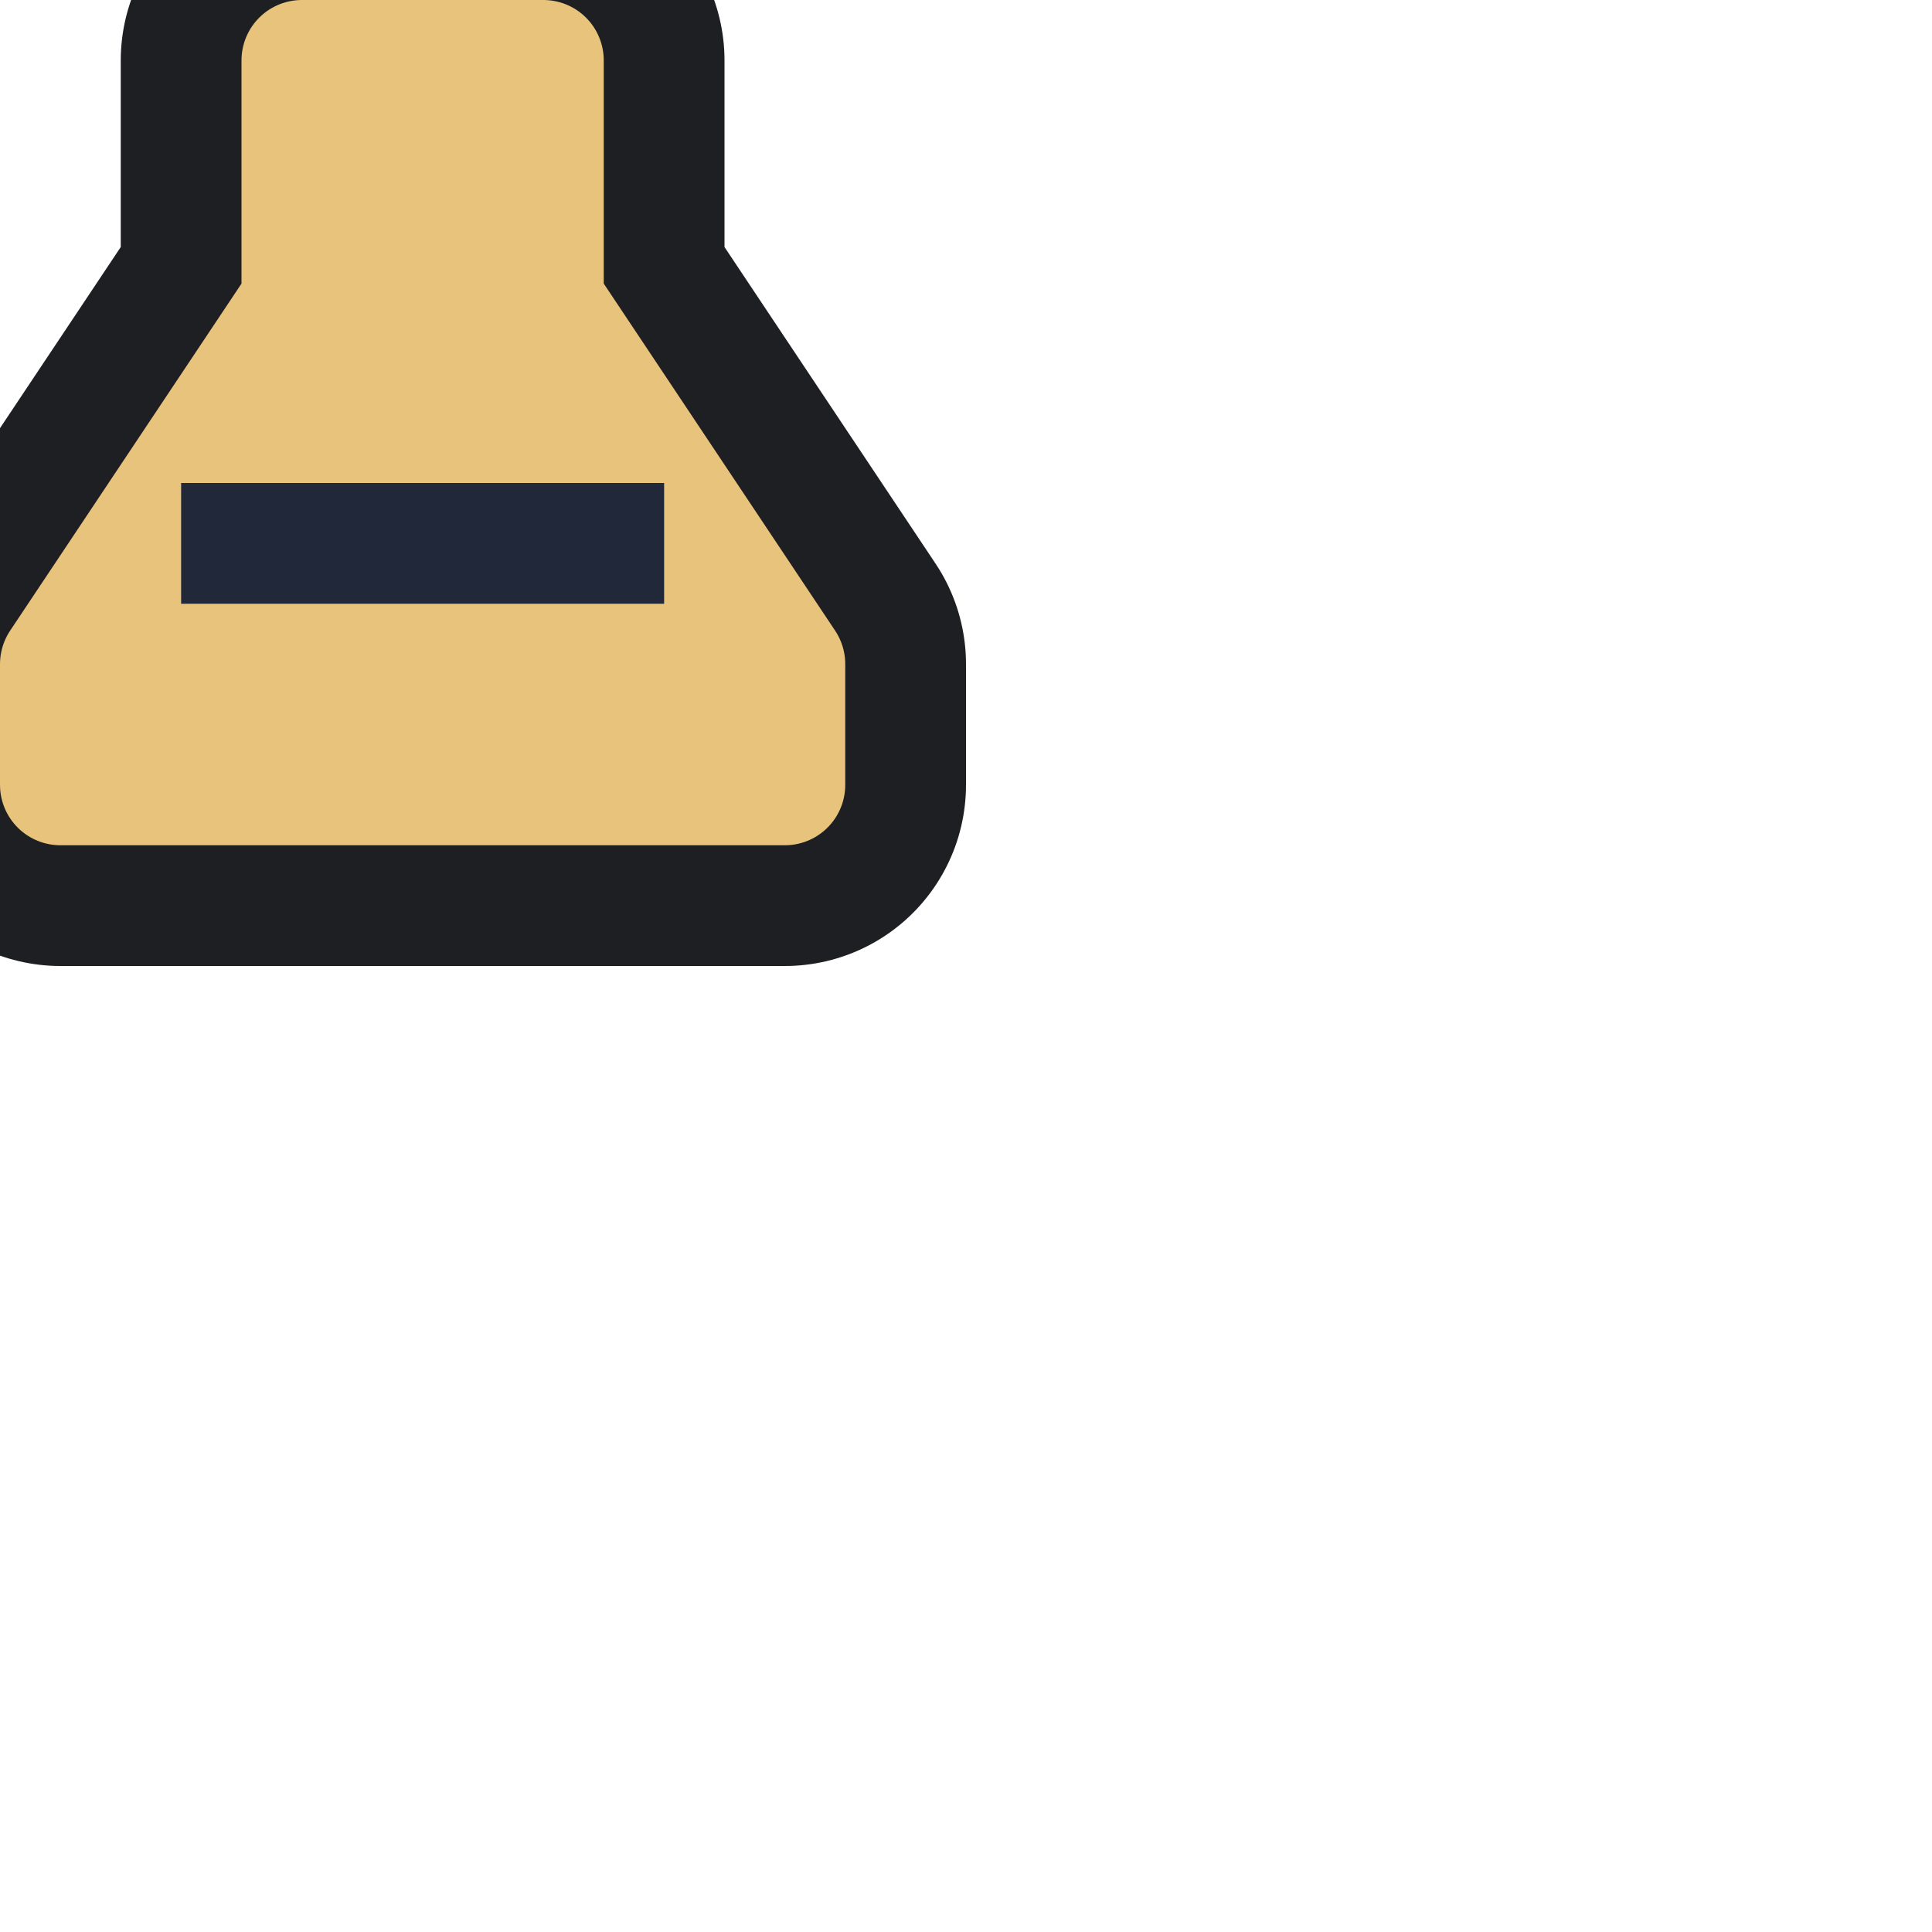
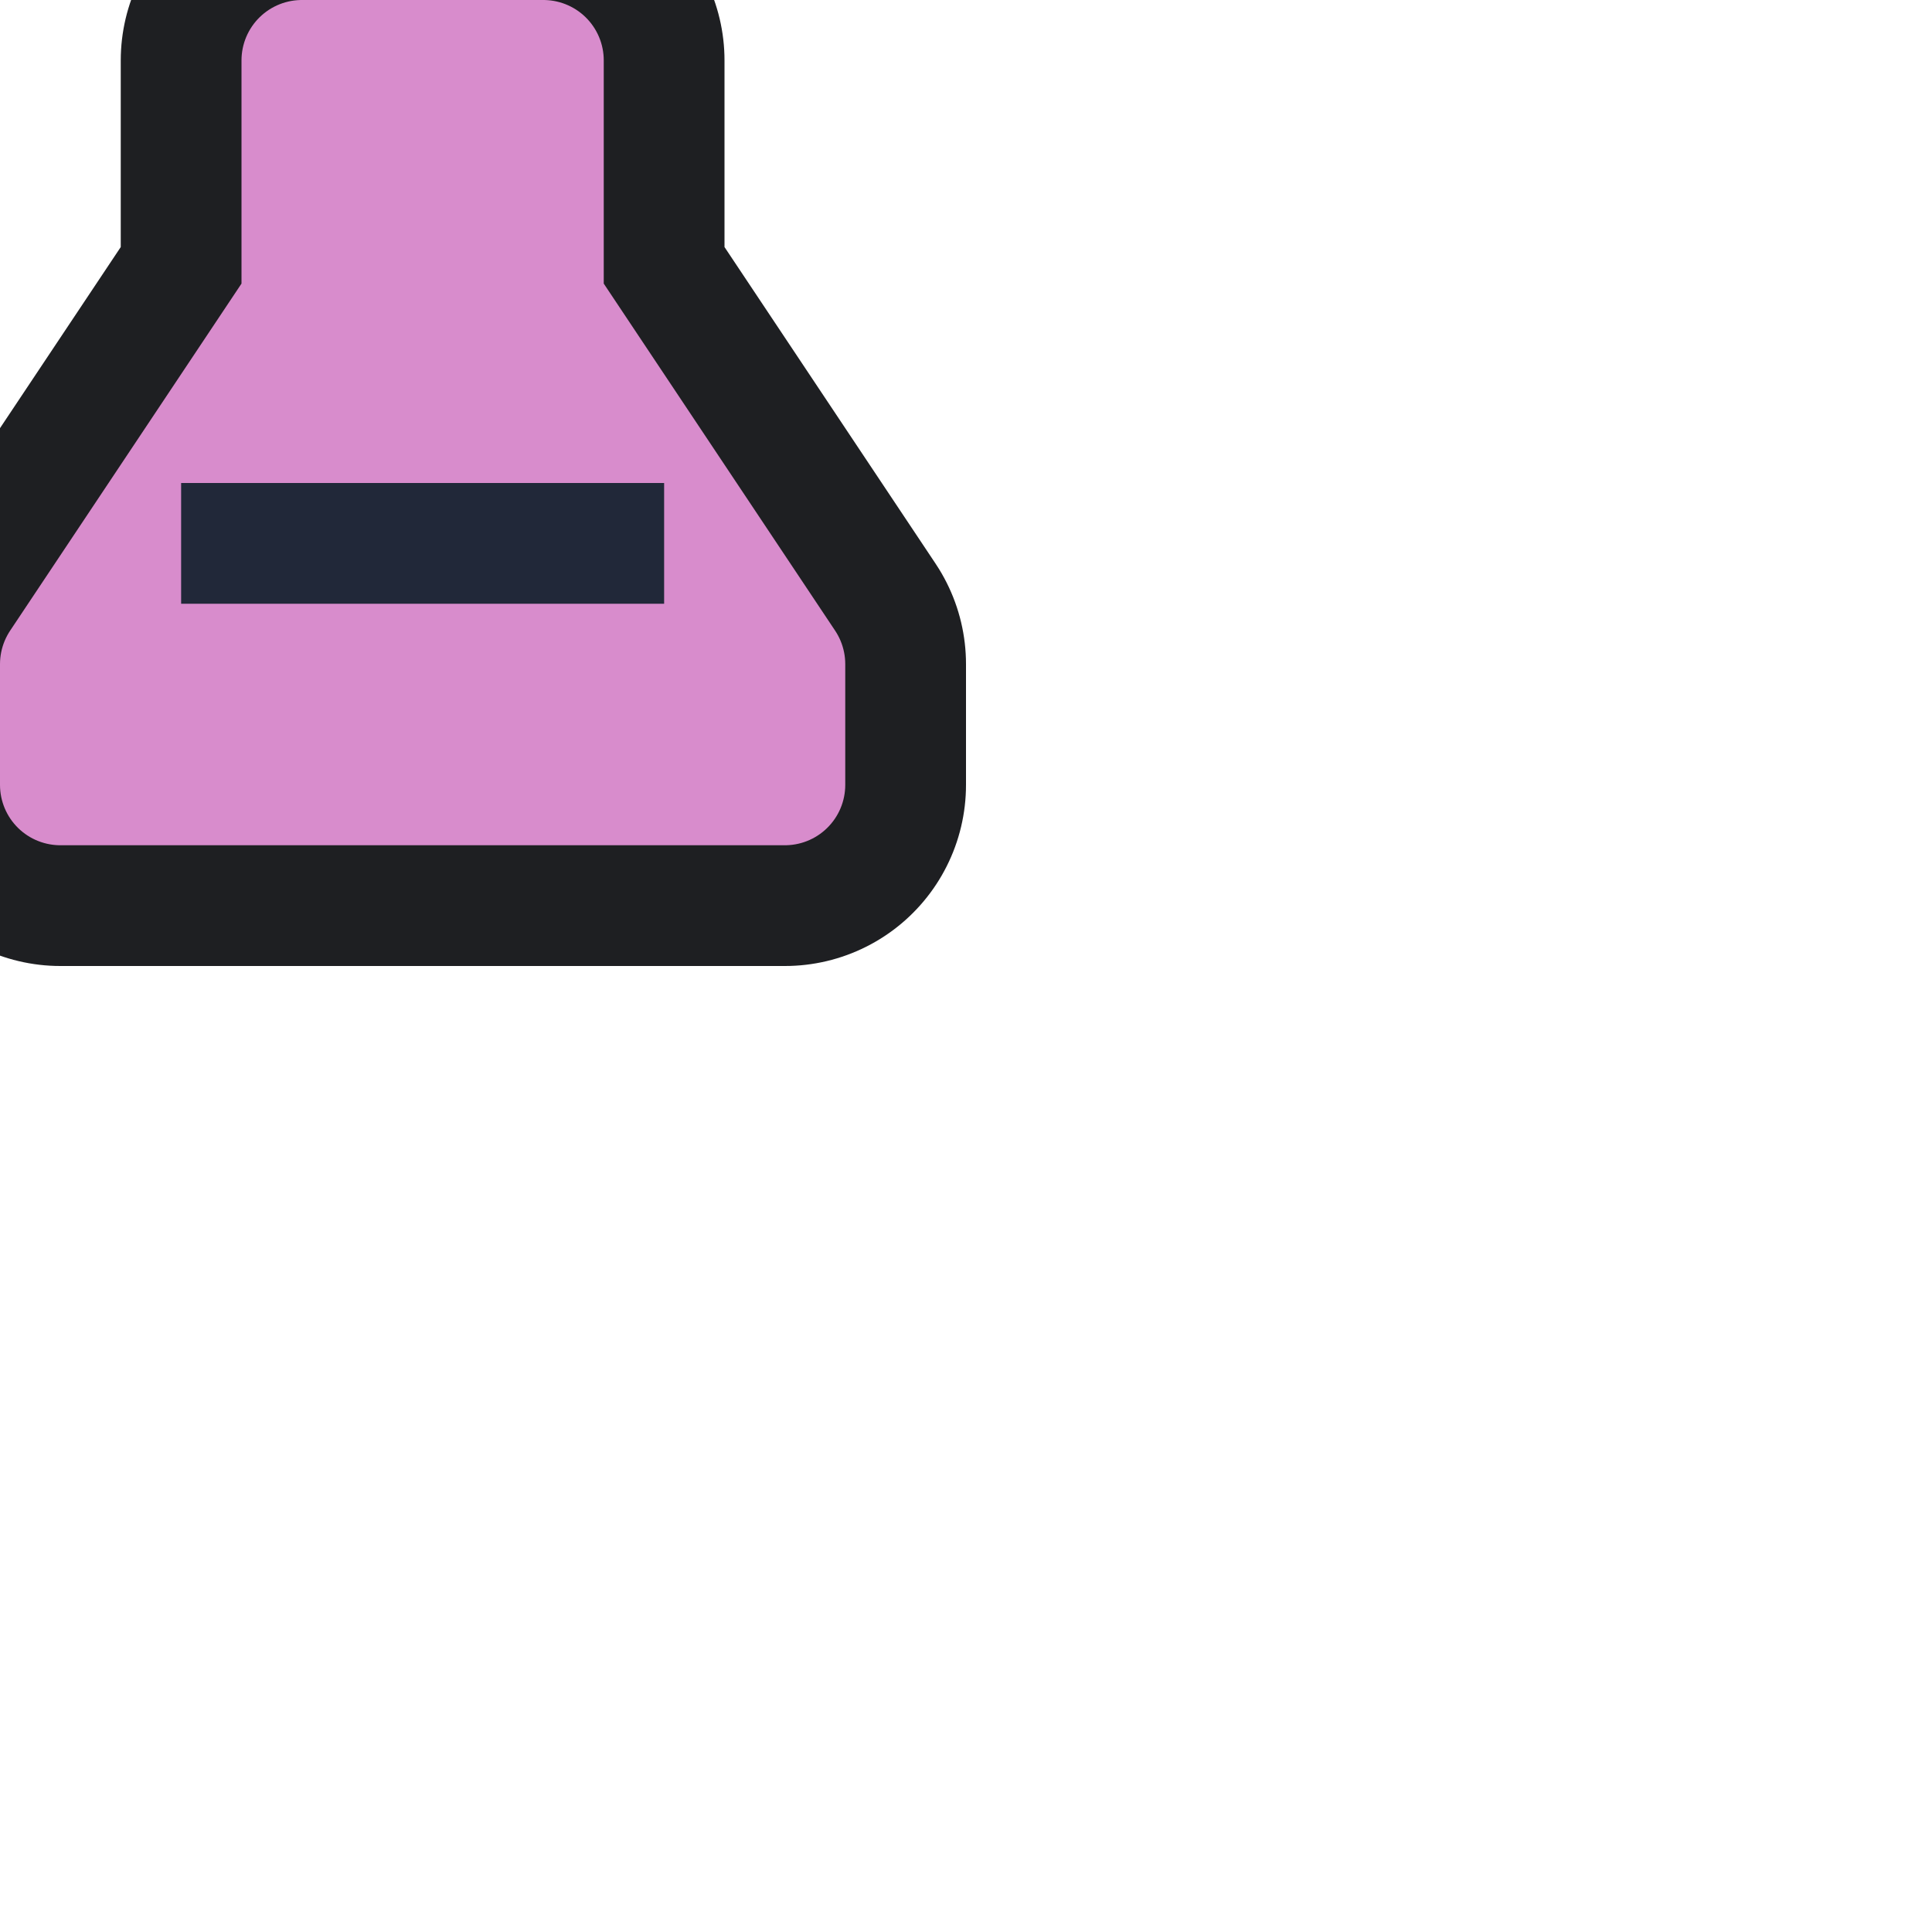
<svg xmlns="http://www.w3.org/2000/svg" width="16" height="16" viewBox="0 0 16 16" fill="none">
  <path d="M2.5 0.5H4.5V2.5L6.5 5.5V6.5H0.5V5.5L2.5 2.5Z" stroke-linejoin="round" stroke="#1E1F22" stroke-width="3" />
-   <path d="M2.5 0.5H4.5V2.5L6.5 5.5V6.5H0.5V5.5L2.5 2.5Z" stroke-linejoin="round" fill="#E7C37C" stroke="#E7C37C" />
+   <path d="M2.5 0.5H4.5V2.5L6.5 5.5V6.5H0.5V5.5L2.5 2.5Z" stroke-linejoin="round" fill="#D88CCC" stroke="#D88CCC" />
  <path d="M1.5 4.5H5.5" stroke="#212839" />
</svg>
